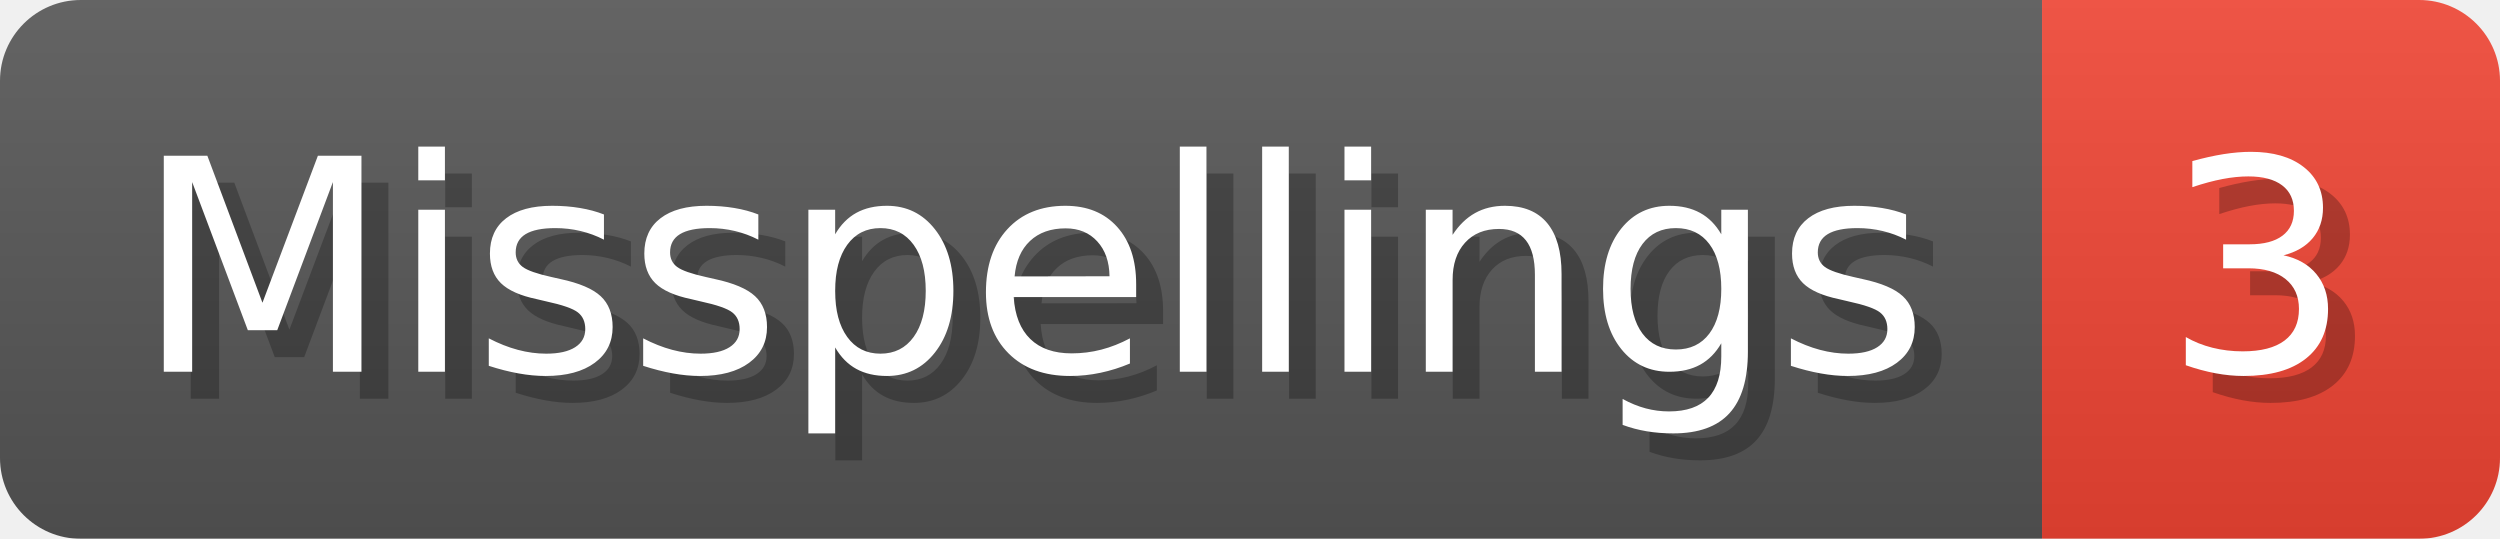
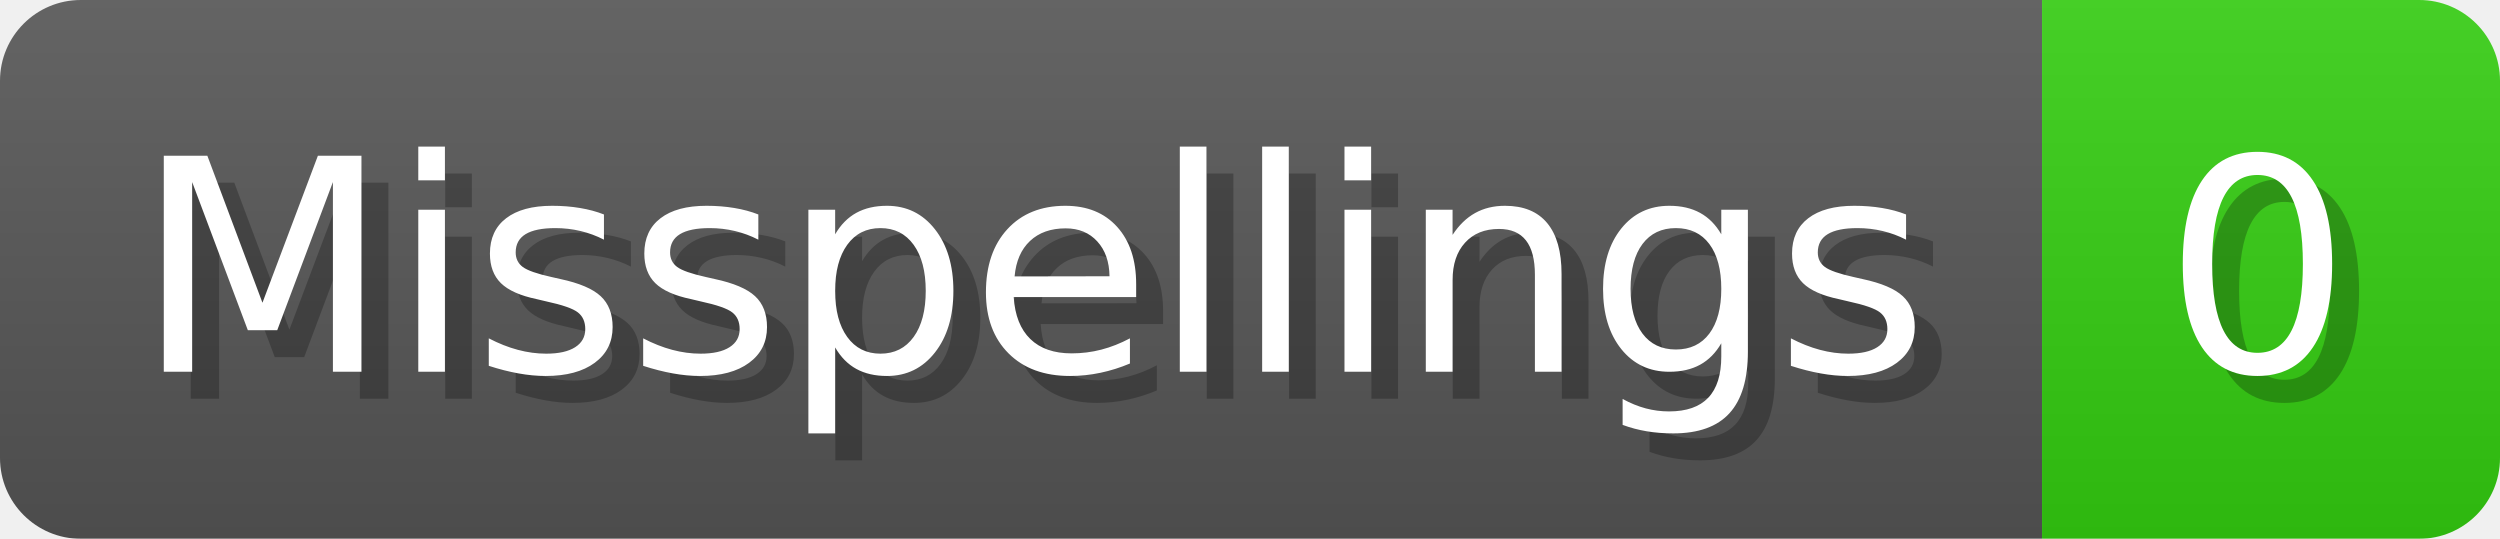
- <svg xmlns="http://www.w3.org/2000/svg" width="92.8" height="20" viewBox="0 0 928 200" role="img" aria-label="Misspellings: 3">
+ <svg xmlns="http://www.w3.org/2000/svg" width="92.8" height="20" viewBox="0 0 928 200" role="img" aria-label="Misspellings: 0">
  <linearGradient id="a" x2="0" y2="100%">
    <stop offset="0" stop-opacity=".1" stop-color="#EEE" />
    <stop offset="1" stop-opacity=".1" />
  </linearGradient>
  <mask id="m">
    <rect width="928" height="200" rx="30" fill="#FFF" />
  </mask>
  <g mask="url(#m)">
    <rect width="758" height="200" fill="#555" />
-     <rect width="170" height="200" fill="#E43" x="758" />
+     <rect width="170" height="200" fill="#3C1" x="758" />
    <rect width="928" height="200" fill="url(#a)" />
  </g>
  <g aria-hidden="true" fill="#fff" text-anchor="start" font-family="Verdana,DejaVu Sans,sans-serif" font-size="110">
    <text x="60" y="148" textLength="658" fill="#000" opacity="0.25">Misspellings</text>
    <text x="50" y="138" textLength="658">Misspellings</text>
-     <text x="813" y="148" textLength="70" fill="#000" opacity="0.25">3</text>
-     <text x="803" y="138" textLength="70">3</text>
+     <text x="813" y="148" textLength="70" fill="#000" opacity="0.25">0</text>
+     <text x="803" y="138" textLength="70">0</text>
  </g>
</svg>
